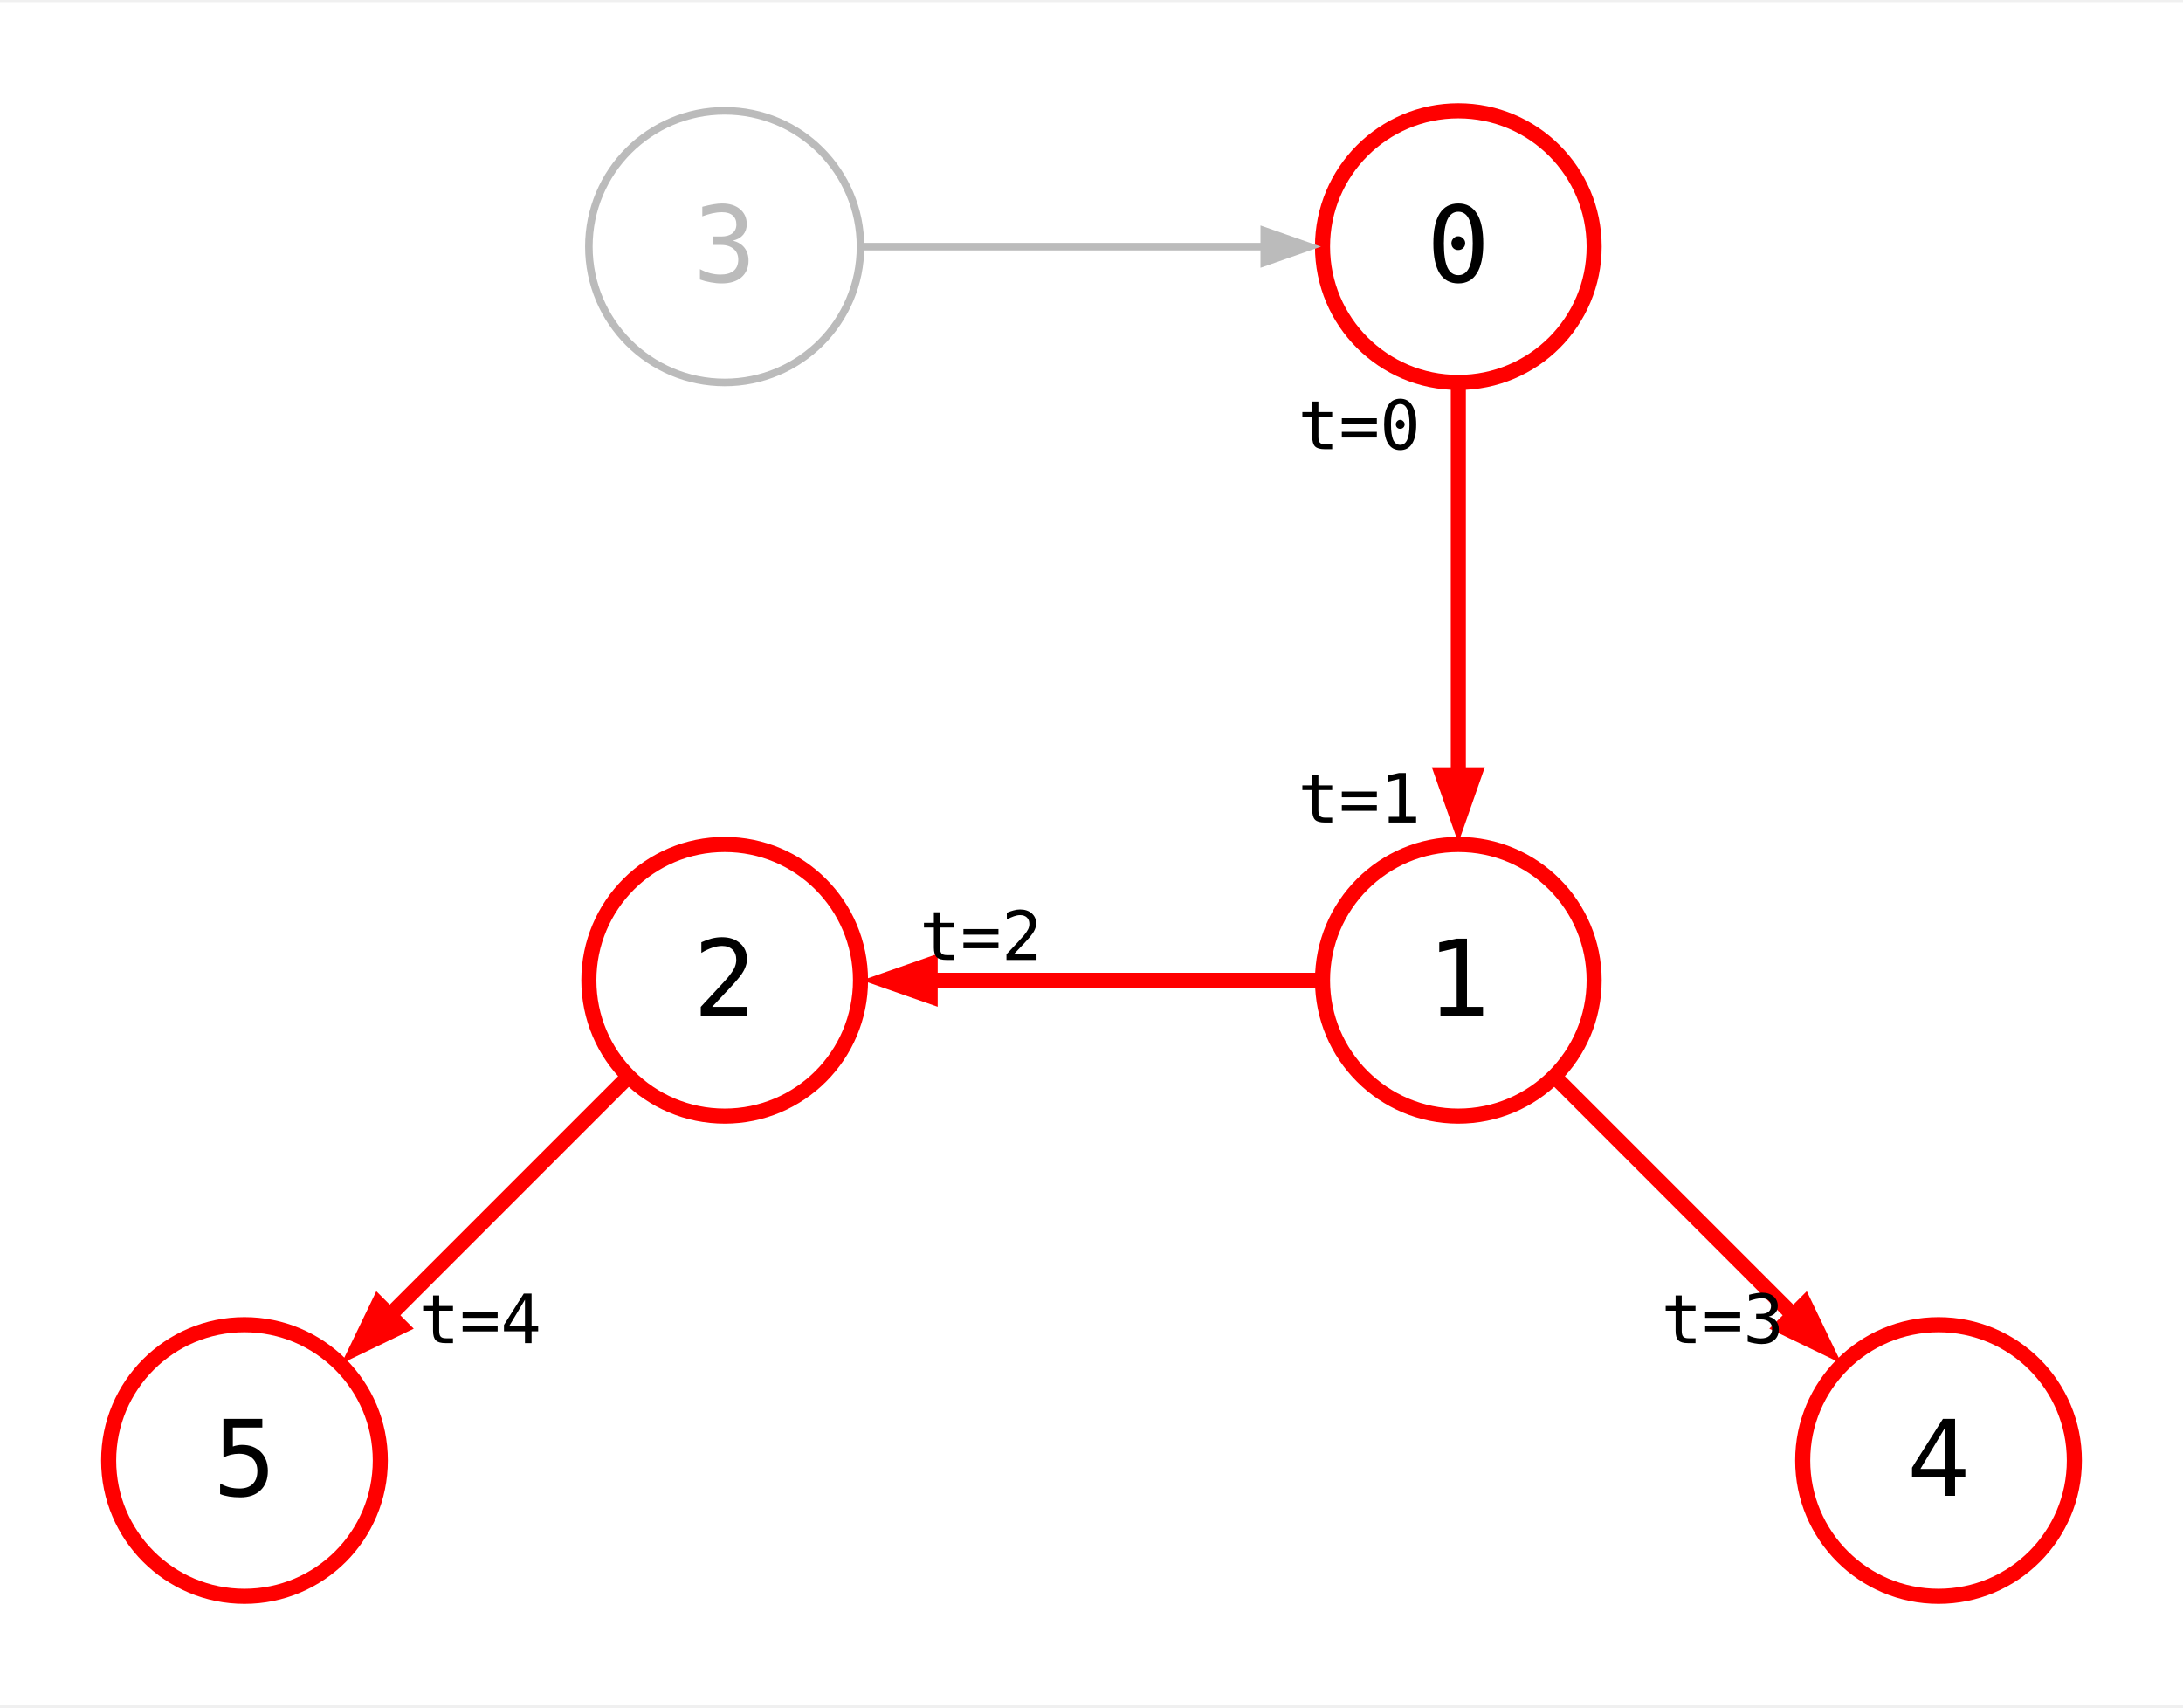
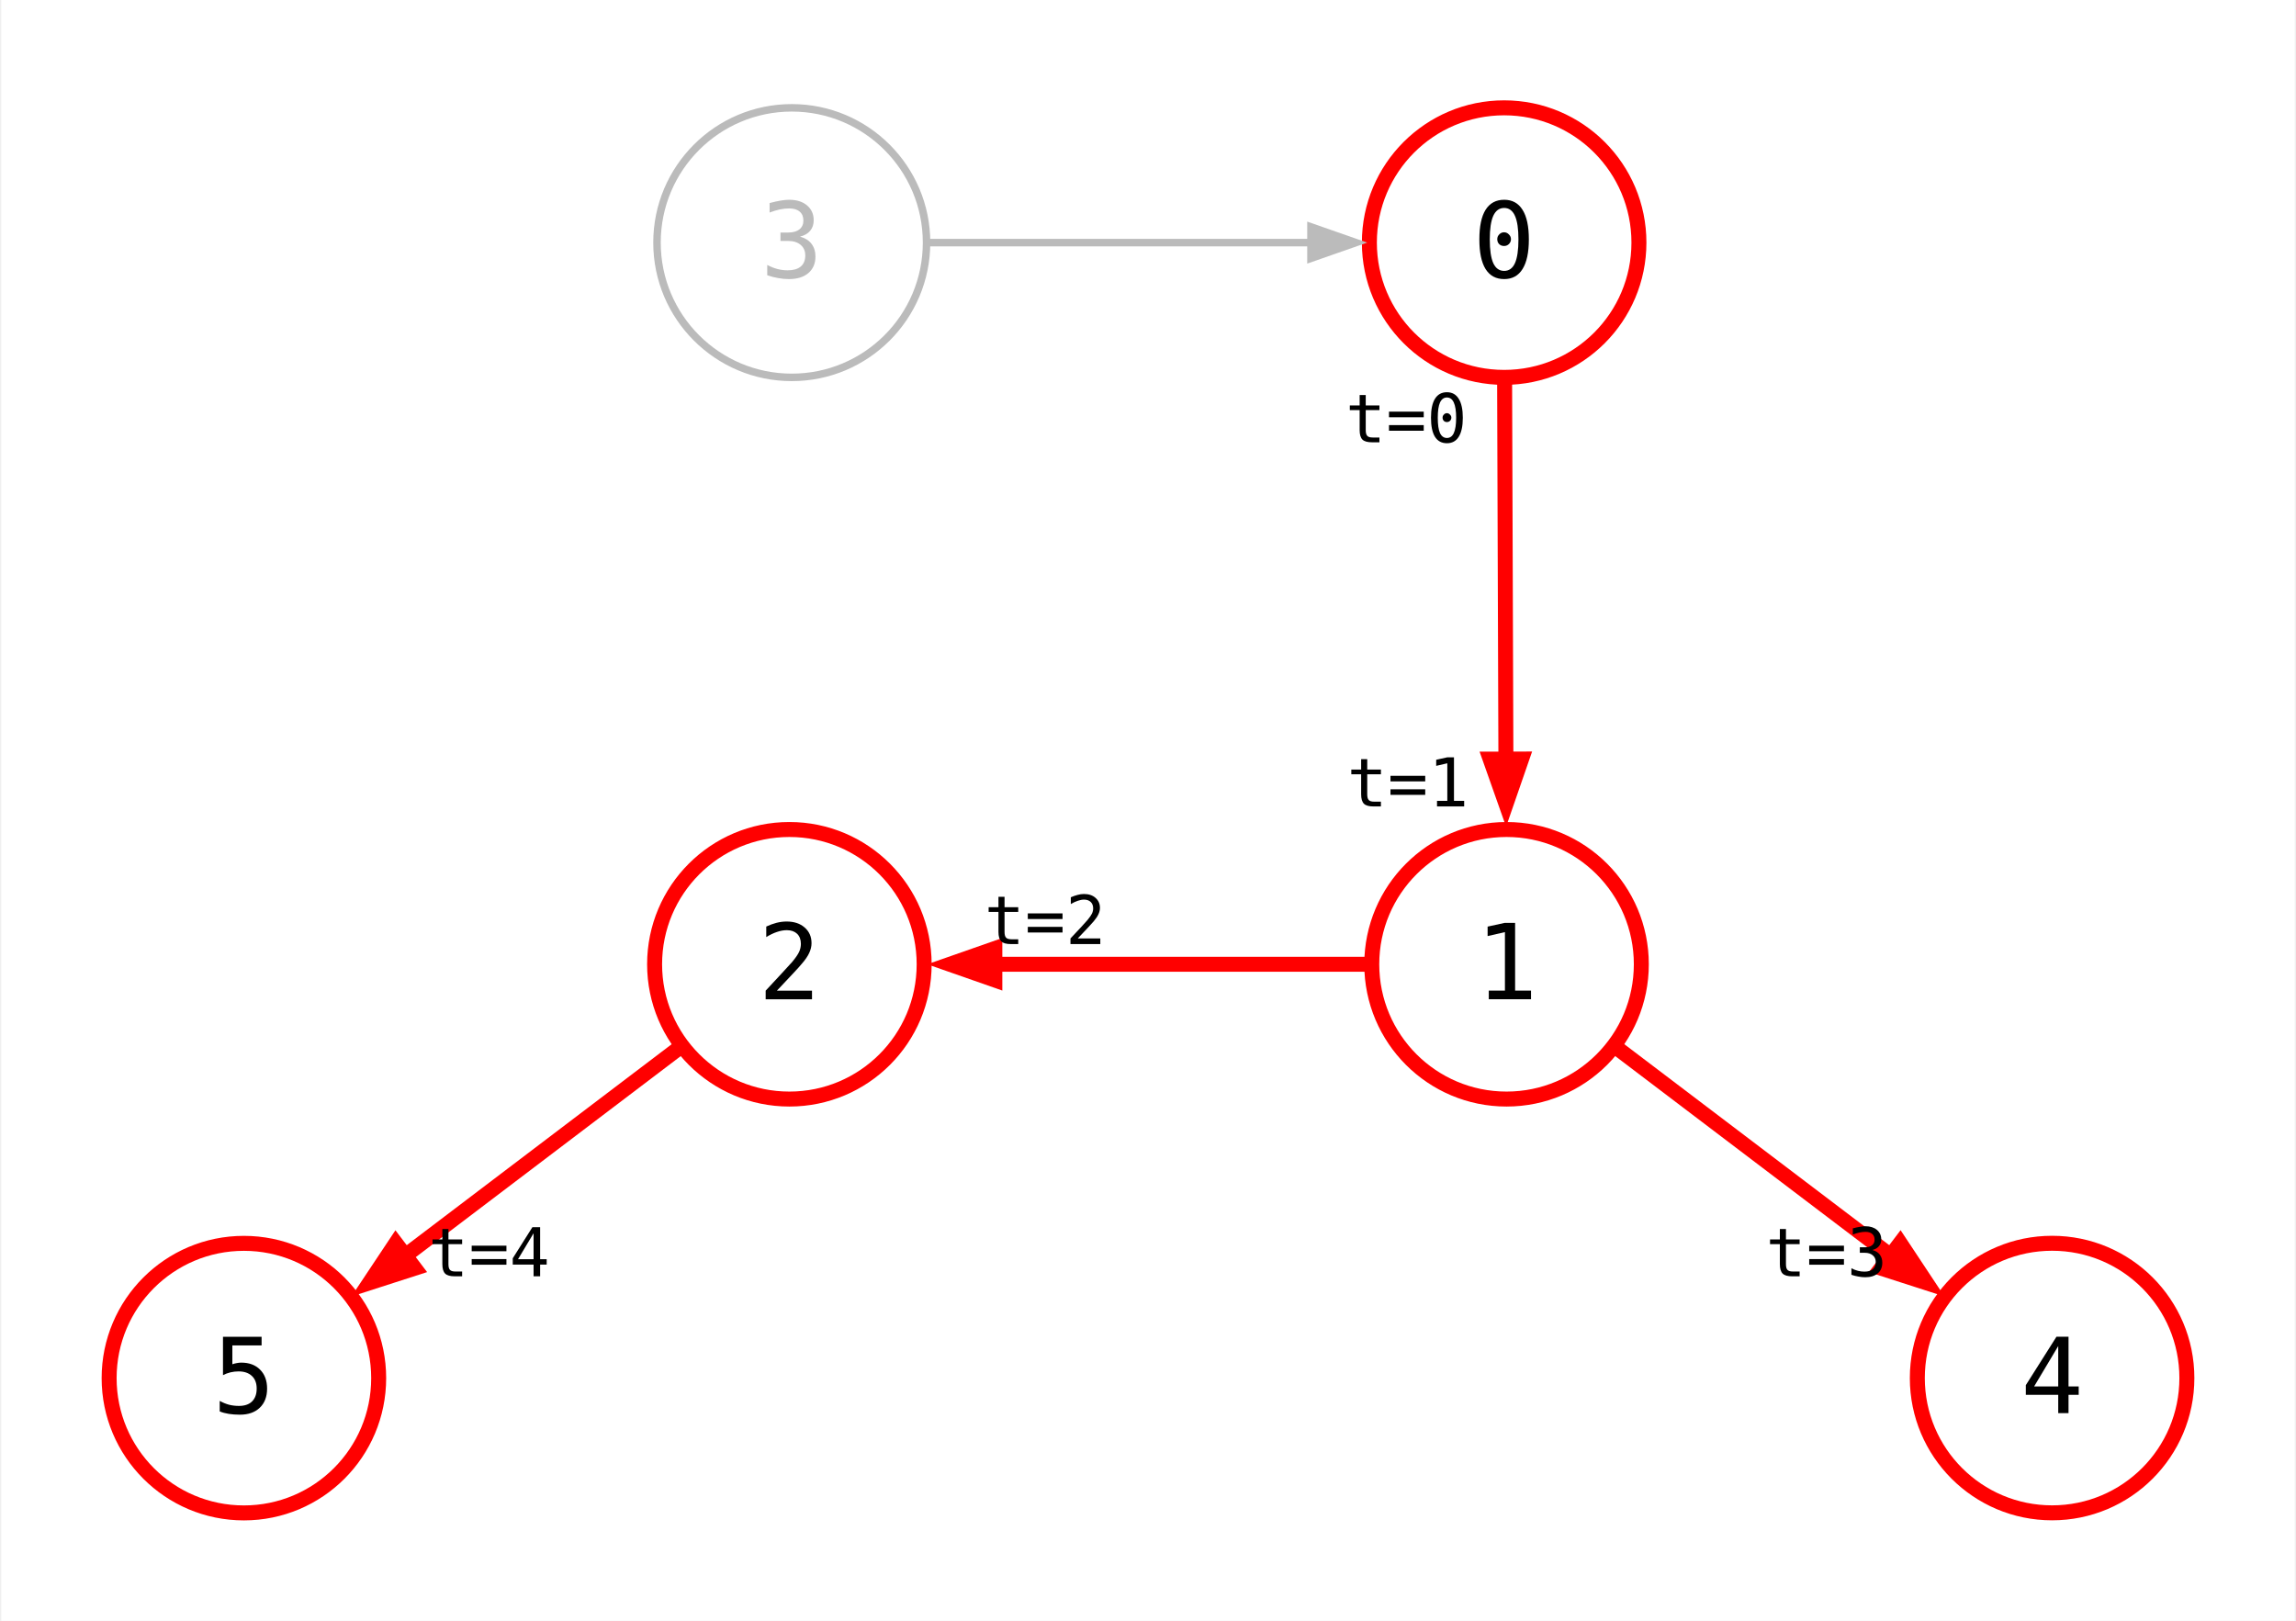
- <svg xmlns="http://www.w3.org/2000/svg" width="289pt" height="226pt" viewBox="0.00 0.00 289.31 225.67">
-   <g id="graph0" class="graph" transform="scale(1 1) rotate(0) translate(14.4 211.27)">
-     <polygon fill="white" stroke="none" points="-14.4,14.4 -14.4,-211.27 274.91,-211.27 274.91,14.4 -14.4,14.4" />
+ <svg xmlns="http://www.w3.org/2000/svg" width="306pt" height="216pt" viewBox="0.00 0.00 306.29 216.45">
+   <g id="graph0" class="graph" transform="scale(1 1) rotate(0) translate(14.4 202.05)">
+     <polygon fill="white" stroke="none" points="-14.4,14.4 -14.4,-202.05 291.89,-202.05 291.89,14.4 -14.4,14.4" />
    <g id="node1" class="node">
-       <ellipse fill="none" stroke="#bbbbbb" cx="81.64" cy="-178.87" rx="18" ry="18" />
-       <text text-anchor="middle" x="81.64" y="-174.2" font-family="monospace" font-size="14.00" fill="#bbbbbb">3</text>
+       <ellipse fill="none" stroke="#bbbbbb" cx="91.17" cy="-169.65" rx="18" ry="18" />
+       <text text-anchor="middle" x="91.17" y="-164.98" font-family="monospace" font-size="14.00" fill="#bbbbbb">3</text>
    </g>
    <g id="node2" class="node">
-       <ellipse fill="none" stroke="red" stroke-width="2" cx="178.87" cy="-178.87" rx="18" ry="18" />
-       <text text-anchor="middle" x="178.87" y="-174.2" font-family="monospace" font-size="14.00">0</text>
+       <ellipse fill="none" stroke="red" stroke-width="2" cx="186.31" cy="-169.65" rx="18" ry="18" />
+       <text text-anchor="middle" x="186.31" y="-164.98" font-family="monospace" font-size="14.00">0</text>
    </g>
    <g id="edge2" class="edge">
-       <path fill="none" stroke="#bbbbbb" d="M99.93,-178.87C115,-178.87 136.56,-178.87 153.33,-178.87" />
-       <polygon fill="#bbbbbb" stroke="#bbbbbb" points="153.15,-180.97 159.15,-178.87 153.15,-176.77 153.15,-180.97" />
+       <path fill="none" stroke="#bbbbbb" d="M109.51,-169.65C124.12,-169.65 144.74,-169.65 160.93,-169.65" />
+       <polygon fill="#bbbbbb" stroke="#bbbbbb" points="160.51,-171.75 166.51,-169.65 160.51,-167.55 160.51,-171.75" />
    </g>
    <g id="node3" class="node">
-       <ellipse fill="none" stroke="red" stroke-width="2" cx="178.87" cy="-81.64" rx="18" ry="18" />
-       <text text-anchor="middle" x="178.87" y="-76.96" font-family="monospace" font-size="14.00">1</text>
+       <ellipse fill="none" stroke="red" stroke-width="2" cx="186.63" cy="-73.27" rx="18" ry="18" />
+       <text text-anchor="middle" x="186.63" y="-68.6" font-family="monospace" font-size="14.00">1</text>
    </g>
    <g id="edge1" class="edge">
-       <path fill="none" stroke="red" stroke-width="2" d="M178.87,-160.58C178.87,-145.51 178.87,-123.96 178.87,-107.18" />
-       <polygon fill="red" stroke="red" stroke-width="2" points="180.97,-108.87 178.87,-102.87 176.77,-108.87 180.97,-108.87" />
-       <text text-anchor="middle" x="165.75" y="-102.55" font-family="monospace" font-size="9.00">t=1  </text>
-       <text text-anchor="middle" x="165.75" y="-152.03" font-family="monospace" font-size="9.00">t=0  </text>
+       <path fill="none" stroke="red" stroke-width="2" d="M186.37,-151.53C186.42,-136.68 186.49,-115.49 186.55,-98.9" />
+       <polygon fill="red" stroke="red" stroke-width="2" points="188.64,-100.68 186.56,-94.67 184.44,-100.67 188.64,-100.68" />
+       <text text-anchor="middle" x="173.45" y="-94.35" font-family="monospace" font-size="9.00">t=1  </text>
+       <text text-anchor="middle" x="173.25" y="-142.98" font-family="monospace" font-size="9.00">t=0  </text>
    </g>
    <g id="node4" class="node">
-       <ellipse fill="none" stroke="red" stroke-width="2" cx="81.64" cy="-81.64" rx="18" ry="18" />
-       <text text-anchor="middle" x="81.64" y="-76.96" font-family="monospace" font-size="14.00">2</text>
+       <ellipse fill="none" stroke="red" stroke-width="2" cx="90.85" cy="-73.27" rx="18" ry="18" />
+       <text text-anchor="middle" x="90.85" y="-68.59" font-family="monospace" font-size="14.00">2</text>
    </g>
    <g id="edge3" class="edge">
-       <path fill="none" stroke="red" stroke-width="2" d="M160.58,-81.64C145.51,-81.64 123.96,-81.64 107.18,-81.64" />
-       <polygon fill="red" stroke="red" stroke-width="2" points="108.87,-79.54 102.87,-81.64 108.87,-83.74 108.87,-79.54" />
-       <text text-anchor="middle" x="115.6" y="-84.34" font-family="monospace" font-size="9.00">   t=2</text>
+       <path fill="none" stroke="red" stroke-width="2" d="M168.17,-73.27C153.46,-73.27 132.7,-73.27 116.4,-73.27" />
+       <polygon fill="red" stroke="red" stroke-width="2" points="118.29,-71.17 112.29,-73.27 118.29,-75.37 118.29,-71.17" />
+       <text text-anchor="middle" x="125.01" y="-75.97" font-family="monospace" font-size="9.00">   t=2</text>
    </g>
    <g id="node5" class="node">
-       <ellipse fill="none" stroke="red" stroke-width="2" cx="242.51" cy="-18" rx="18" ry="18" />
-       <text text-anchor="middle" x="242.51" y="-13.32" font-family="monospace" font-size="14.00">4</text>
+       <ellipse fill="none" stroke="red" stroke-width="2" cx="259.49" cy="-18.01" rx="18" ry="18" />
+       <text text-anchor="middle" x="259.49" y="-13.33" font-family="monospace" font-size="14.00">4</text>
    </g>
    <g id="edge5" class="edge">
-       <path fill="none" stroke="red" stroke-width="2" d="M191.75,-68.76C201.15,-59.36 214.03,-46.49 224.45,-36.06" />
-       <polygon fill="red" stroke="red" stroke-width="2" points="224.76,-38.73 227.51,-33 221.79,-35.76 224.76,-38.73" />
-       <text text-anchor="middle" x="213.9" y="-33.56" font-family="monospace" font-size="9.00">t=3   </text>
+       <path fill="none" stroke="red" stroke-width="2" d="M201.03,-62.35C212,-54.03 227.26,-42.46 239.43,-33.22" />
+       <polygon fill="red" stroke="red" stroke-width="2" points="239.2,-36.03 242.71,-30.73 236.66,-32.68 239.2,-36.03" />
+       <text text-anchor="middle" x="229.37" y="-31.6" font-family="monospace" font-size="9.00">t=3   </text>
    </g>
    <g id="node6" class="node">
      <ellipse fill="none" stroke="red" stroke-width="2" cx="18" cy="-18" rx="18" ry="18" />
      <text text-anchor="middle" x="18" y="-13.32" font-family="monospace" font-size="14.00">5</text>
    </g>
    <g id="edge6" class="edge">
-       <path fill="none" stroke="red" stroke-width="2" d="M68.76,-68.76C59.36,-59.36 46.49,-46.49 36.06,-36.06" />
-       <polygon fill="red" stroke="red" stroke-width="2" points="38.73,-35.76 33,-33 35.76,-38.73 38.73,-35.76" />
-       <text text-anchor="middle" x="49.23" y="-33.56" font-family="monospace" font-size="9.00">   t=4 </text>
+       <path fill="none" stroke="red" stroke-width="2" d="M76.46,-62.35C65.48,-54.02 50.23,-42.45 38.06,-33.22" />
+       <polygon fill="red" stroke="red" stroke-width="2" points="40.82,-32.68 34.77,-30.73 38.29,-36.02 40.82,-32.68" />
+       <text text-anchor="middle" x="50.74" y="-31.6" font-family="monospace" font-size="9.00">   t=4 </text>
    </g>
  </g>
</svg>
